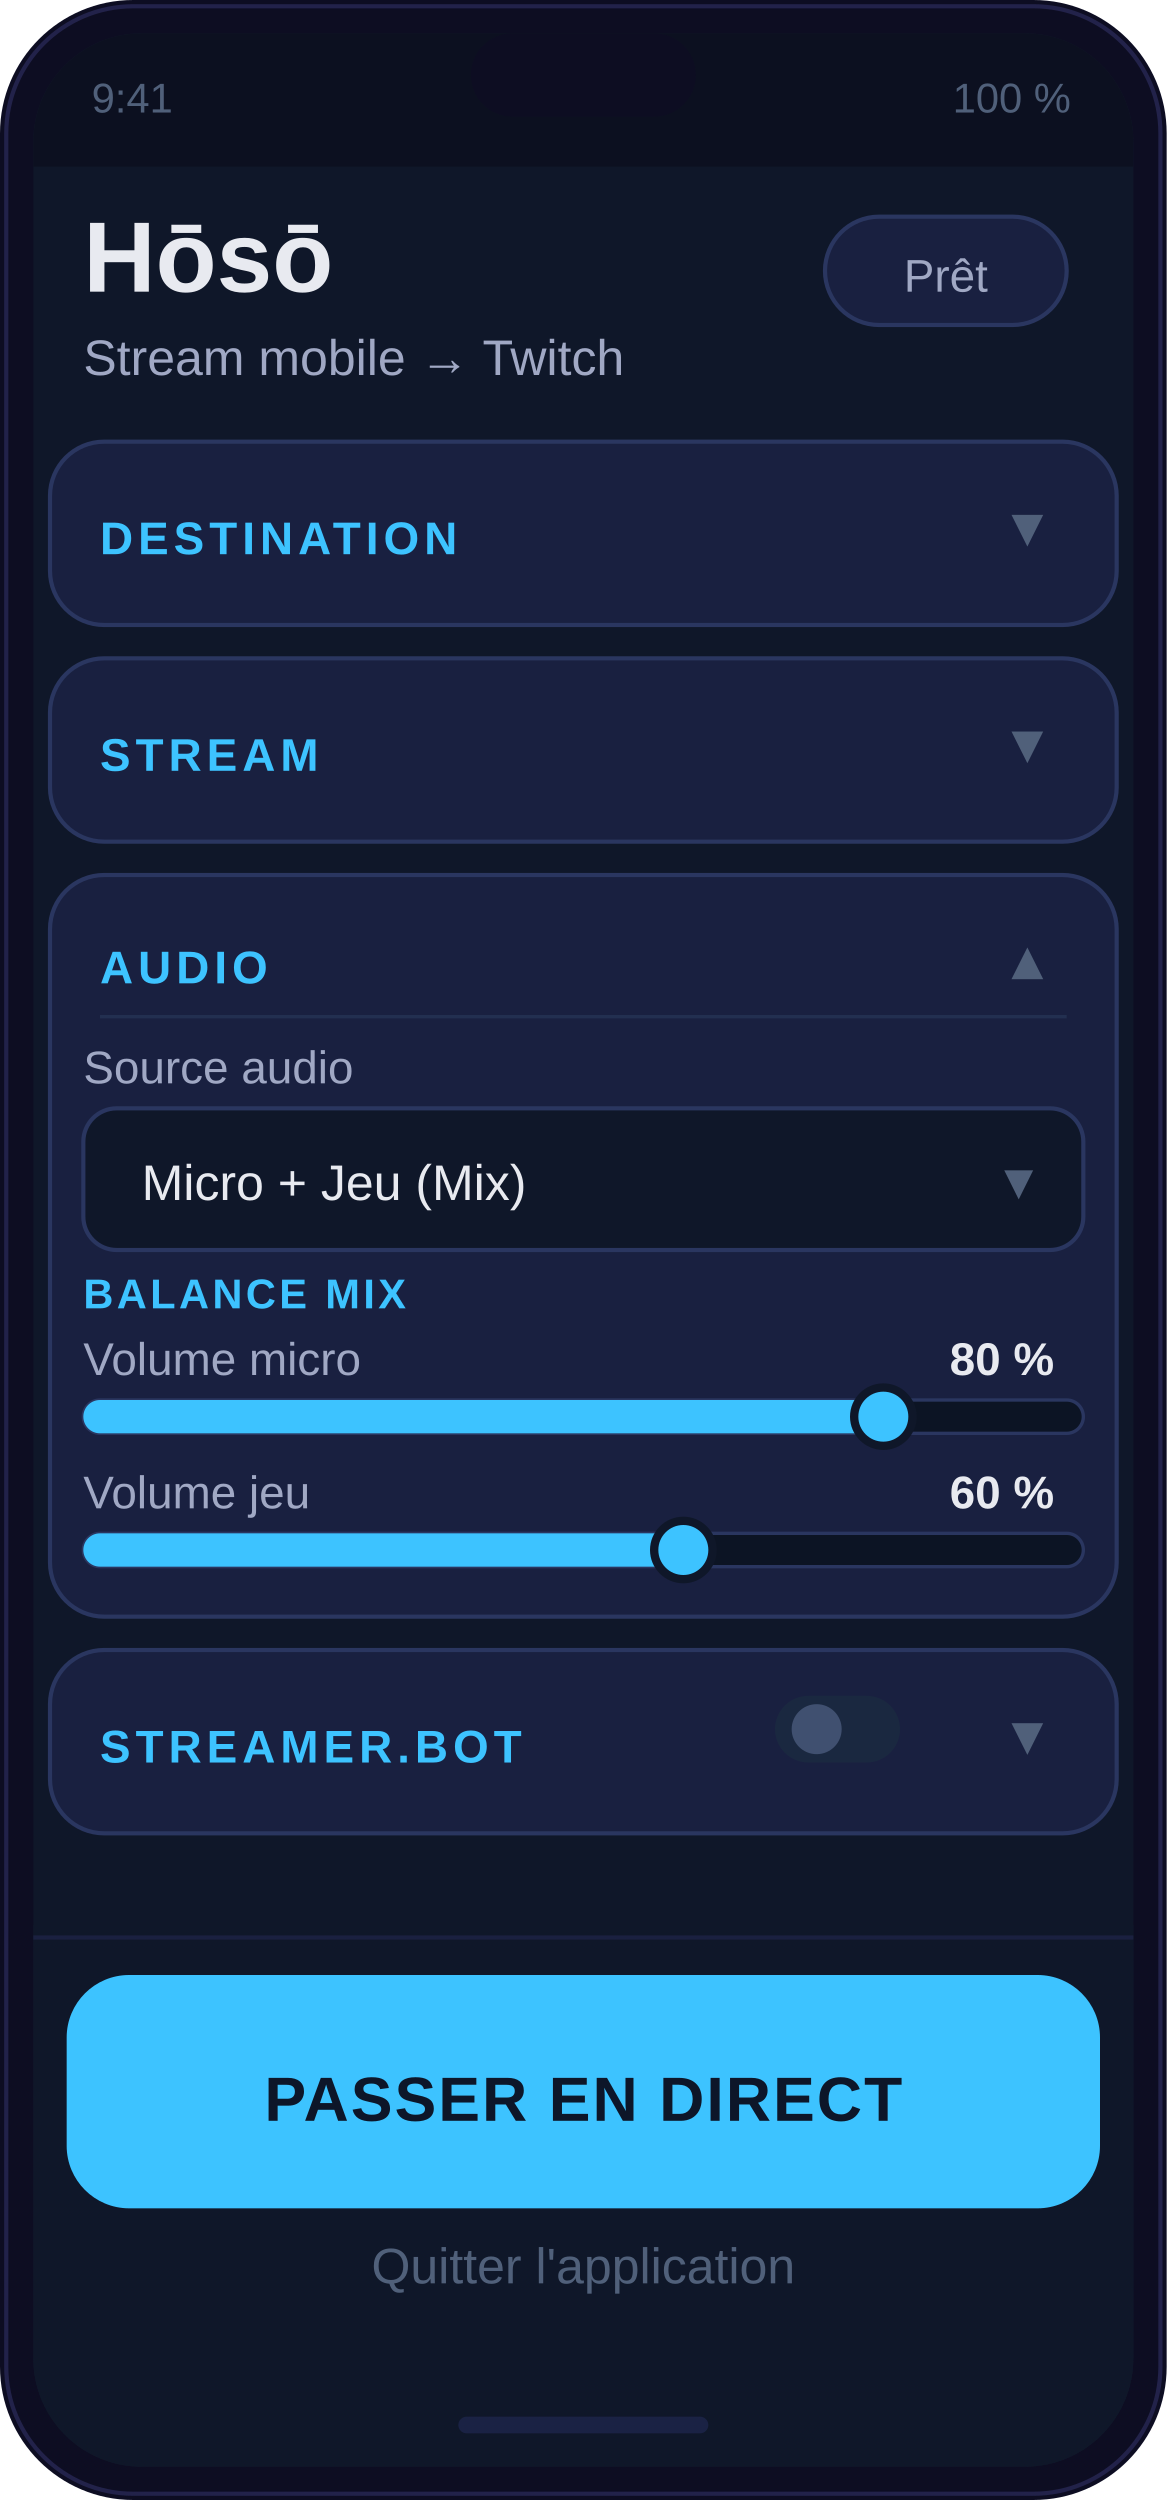
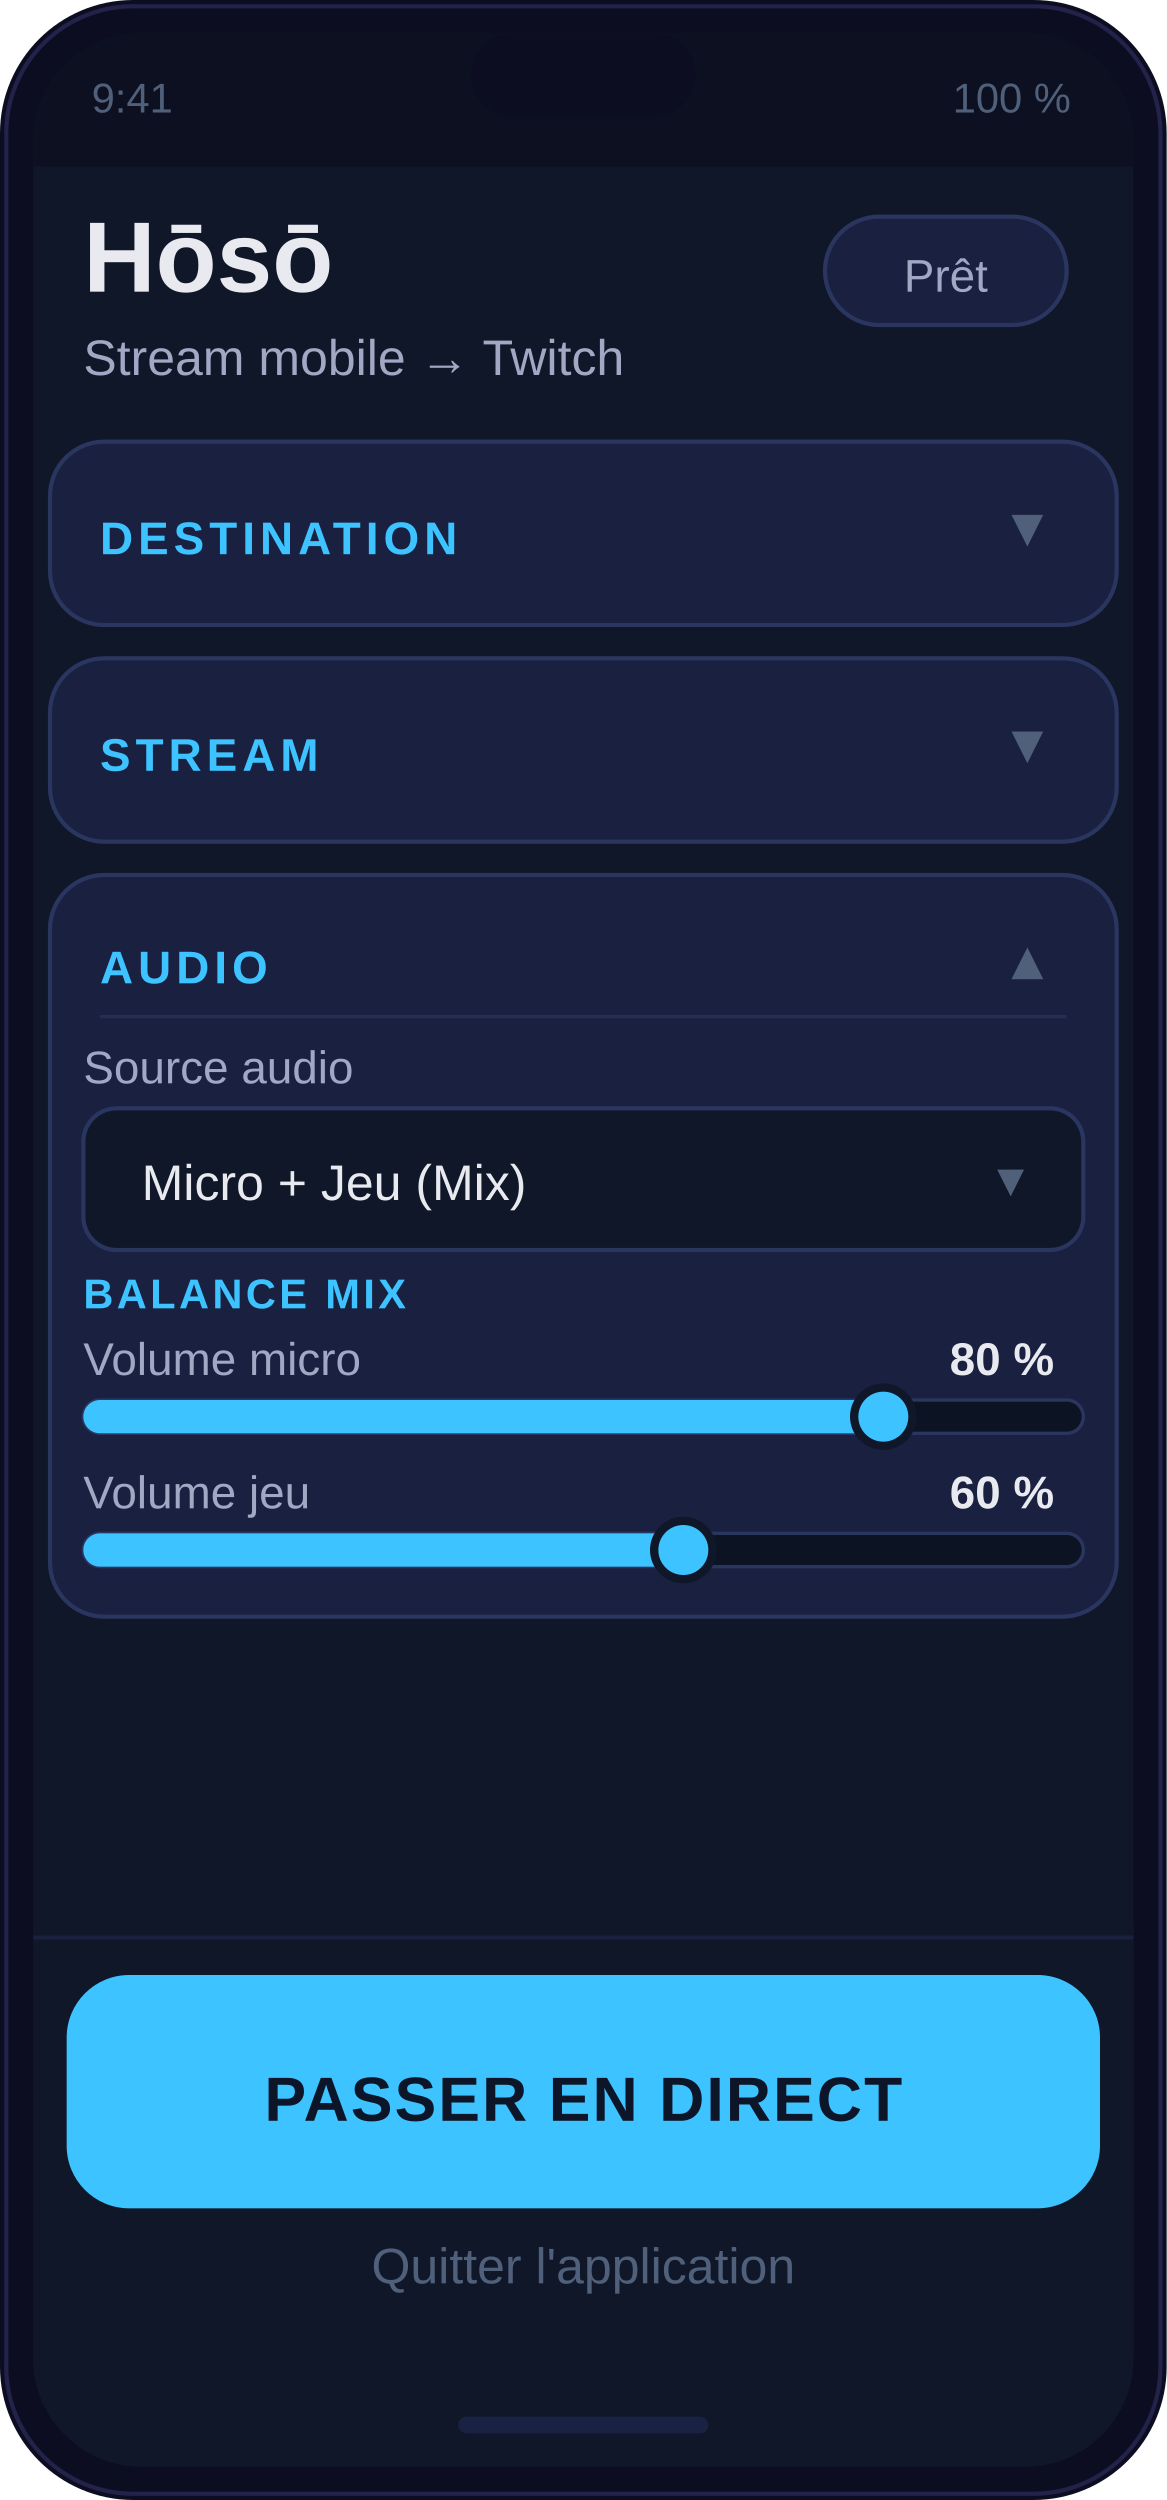
<svg xmlns="http://www.w3.org/2000/svg" width="280" height="600" viewBox="0 0 280 600" font-family="system-ui, -apple-system, 'Segoe UI', Arial, sans-serif">
  <defs>
    <clipPath id="am-screen">
      <rect x="8" y="8" width="264" height="584" rx="26" />
    </clipPath>
  </defs>
  <rect width="280" height="600" rx="32" fill="#0D0D22" />
  <rect x="1.5" y="1.5" width="277" height="597" rx="30.5" fill="none" stroke="#22224A" stroke-width="1" />
  <g clip-path="url(#am-screen)">
    <rect x="8" y="8" width="264" height="584" fill="#0F1729" />
    <rect x="8" y="8" width="264" height="32" fill="#0C1020" />
    <rect x="113" y="8" width="54" height="20" rx="10" fill="#0D0D22" />
    <text x="22" y="27" fill="#50607A" font-size="10">9:41</text>
    <text x="257" y="27" fill="#50607A" font-size="10" text-anchor="end">100 %</text>
    <text x="20" y="70" fill="#E8EAF0" font-size="24" font-weight="700">Hōsō</text>
    <rect x="198" y="52" width="58" height="26" rx="13" fill="#192040" stroke="#2A3660" stroke-width="1" />
    <text x="227" y="70" fill="#A0A8C4" font-size="11" text-anchor="middle">Prêt</text>
    <text x="20" y="90" fill="#A0A8C4" font-size="12">Stream mobile → Twitch</text>
    <rect x="12" y="106" width="256" height="44" rx="13" fill="#192040" stroke="#2A3660" stroke-width="1" />
    <text x="24" y="133" fill="#3DC3FF" font-size="11" font-weight="600" letter-spacing="1.2">DESTINATION</text>
    <text x="253" y="131" fill="#50607A" font-size="13" text-anchor="end">▼</text>
    <rect x="12" y="158" width="256" height="44" rx="13" fill="#192040" stroke="#2A3660" stroke-width="1" />
    <text x="24" y="185" fill="#3DC3FF" font-size="11" font-weight="600" letter-spacing="1.2">STREAM</text>
    <text x="253" y="183" fill="#50607A" font-size="13" text-anchor="end">▼</text>
    <rect x="12" y="210" width="256" height="178" rx="13" fill="#192040" stroke="#2A3660" stroke-width="1" />
    <text x="24" y="236" fill="#3DC3FF" font-size="11" font-weight="600" letter-spacing="1.2">AUDIO</text>
    <text x="253" y="235" fill="#50607A" font-size="13" text-anchor="end">▲</text>
    <line x1="24" y1="244" x2="256" y2="244" stroke="#222F50" stroke-width="0.8" />
    <text x="20" y="260" fill="#A0A8C4" font-size="11">Source audio</text>
    <rect x="20" y="266" width="240" height="34" rx="8" fill="#0F1729" stroke="#2A3660" stroke-width="1" />
    <text x="34" y="288" fill="#E8EAF0" font-size="12">Micro + Jeu (Mix)</text>
-     <text x="248" y="288" fill="#50607A" font-size="14" text-anchor="end">▾</text>
+     <text x="248" y="287" fill="#50607A" font-size="11" text-anchor="end">▼</text>
    <text x="20" y="314" fill="#3DC3FF" font-size="10" font-weight="600" letter-spacing="0.8">BALANCE MIX</text>
    <text x="20" y="330" fill="#A0A8C4" font-size="11">Volume micro</text>
    <text x="253" y="330" fill="#E8EAF0" font-size="11" font-weight="700" text-anchor="end">80 %</text>
    <rect x="20" y="336" width="240" height="8" rx="4" fill="#0C1424" stroke="#2A3660" stroke-width="0.8" />
    <rect x="20" y="336" width="192" height="8" rx="4" fill="#3DC3FF" />
    <circle cx="212" cy="340" r="7" fill="#3DC3FF" stroke="#0F1729" stroke-width="2" />
    <text x="20" y="362" fill="#A0A8C4" font-size="11">Volume jeu</text>
    <text x="253" y="362" fill="#E8EAF0" font-size="11" font-weight="700" text-anchor="end">60 %</text>
    <rect x="20" y="368" width="240" height="8" rx="4" fill="#0C1424" stroke="#2A3660" stroke-width="0.8" />
    <rect x="20" y="368" width="144" height="8" rx="4" fill="#3DC3FF" />
    <circle cx="164" cy="372" r="7" fill="#3DC3FF" stroke="#0F1729" stroke-width="2" />
-     <rect x="12" y="396" width="256" height="44" rx="13" fill="#192040" stroke="#2A3660" stroke-width="1" />
-     <text x="24" y="423" fill="#3DC3FF" font-size="11" font-weight="600" letter-spacing="1.2">STREAMER.BOT</text>
-     <rect x="186" y="407" width="30" height="16" rx="8" fill="#1A2840" />
-     <circle cx="196" cy="415" r="6" fill="#405070" />
-     <text x="253" y="421" fill="#50607A" font-size="13" text-anchor="end">▼</text>
    <rect x="8" y="462" width="264" height="130" fill="#0F1729" />
    <line x1="8" y1="465" x2="272" y2="465" stroke="#1A2040" stroke-width="1" />
    <rect x="16" y="474" width="248" height="56" rx="15" fill="#3DC3FF" />
    <text x="140" y="509" fill="#0D1629" font-size="15" font-weight="700" text-anchor="middle" letter-spacing="0.5">PASSER EN DIRECT</text>
    <text x="140" y="548" fill="#50607A" font-size="12" text-anchor="middle">Quitter l'application</text>
    <rect x="110" y="580" width="60" height="4" rx="2" fill="#1A2244" />
  </g>
</svg>
